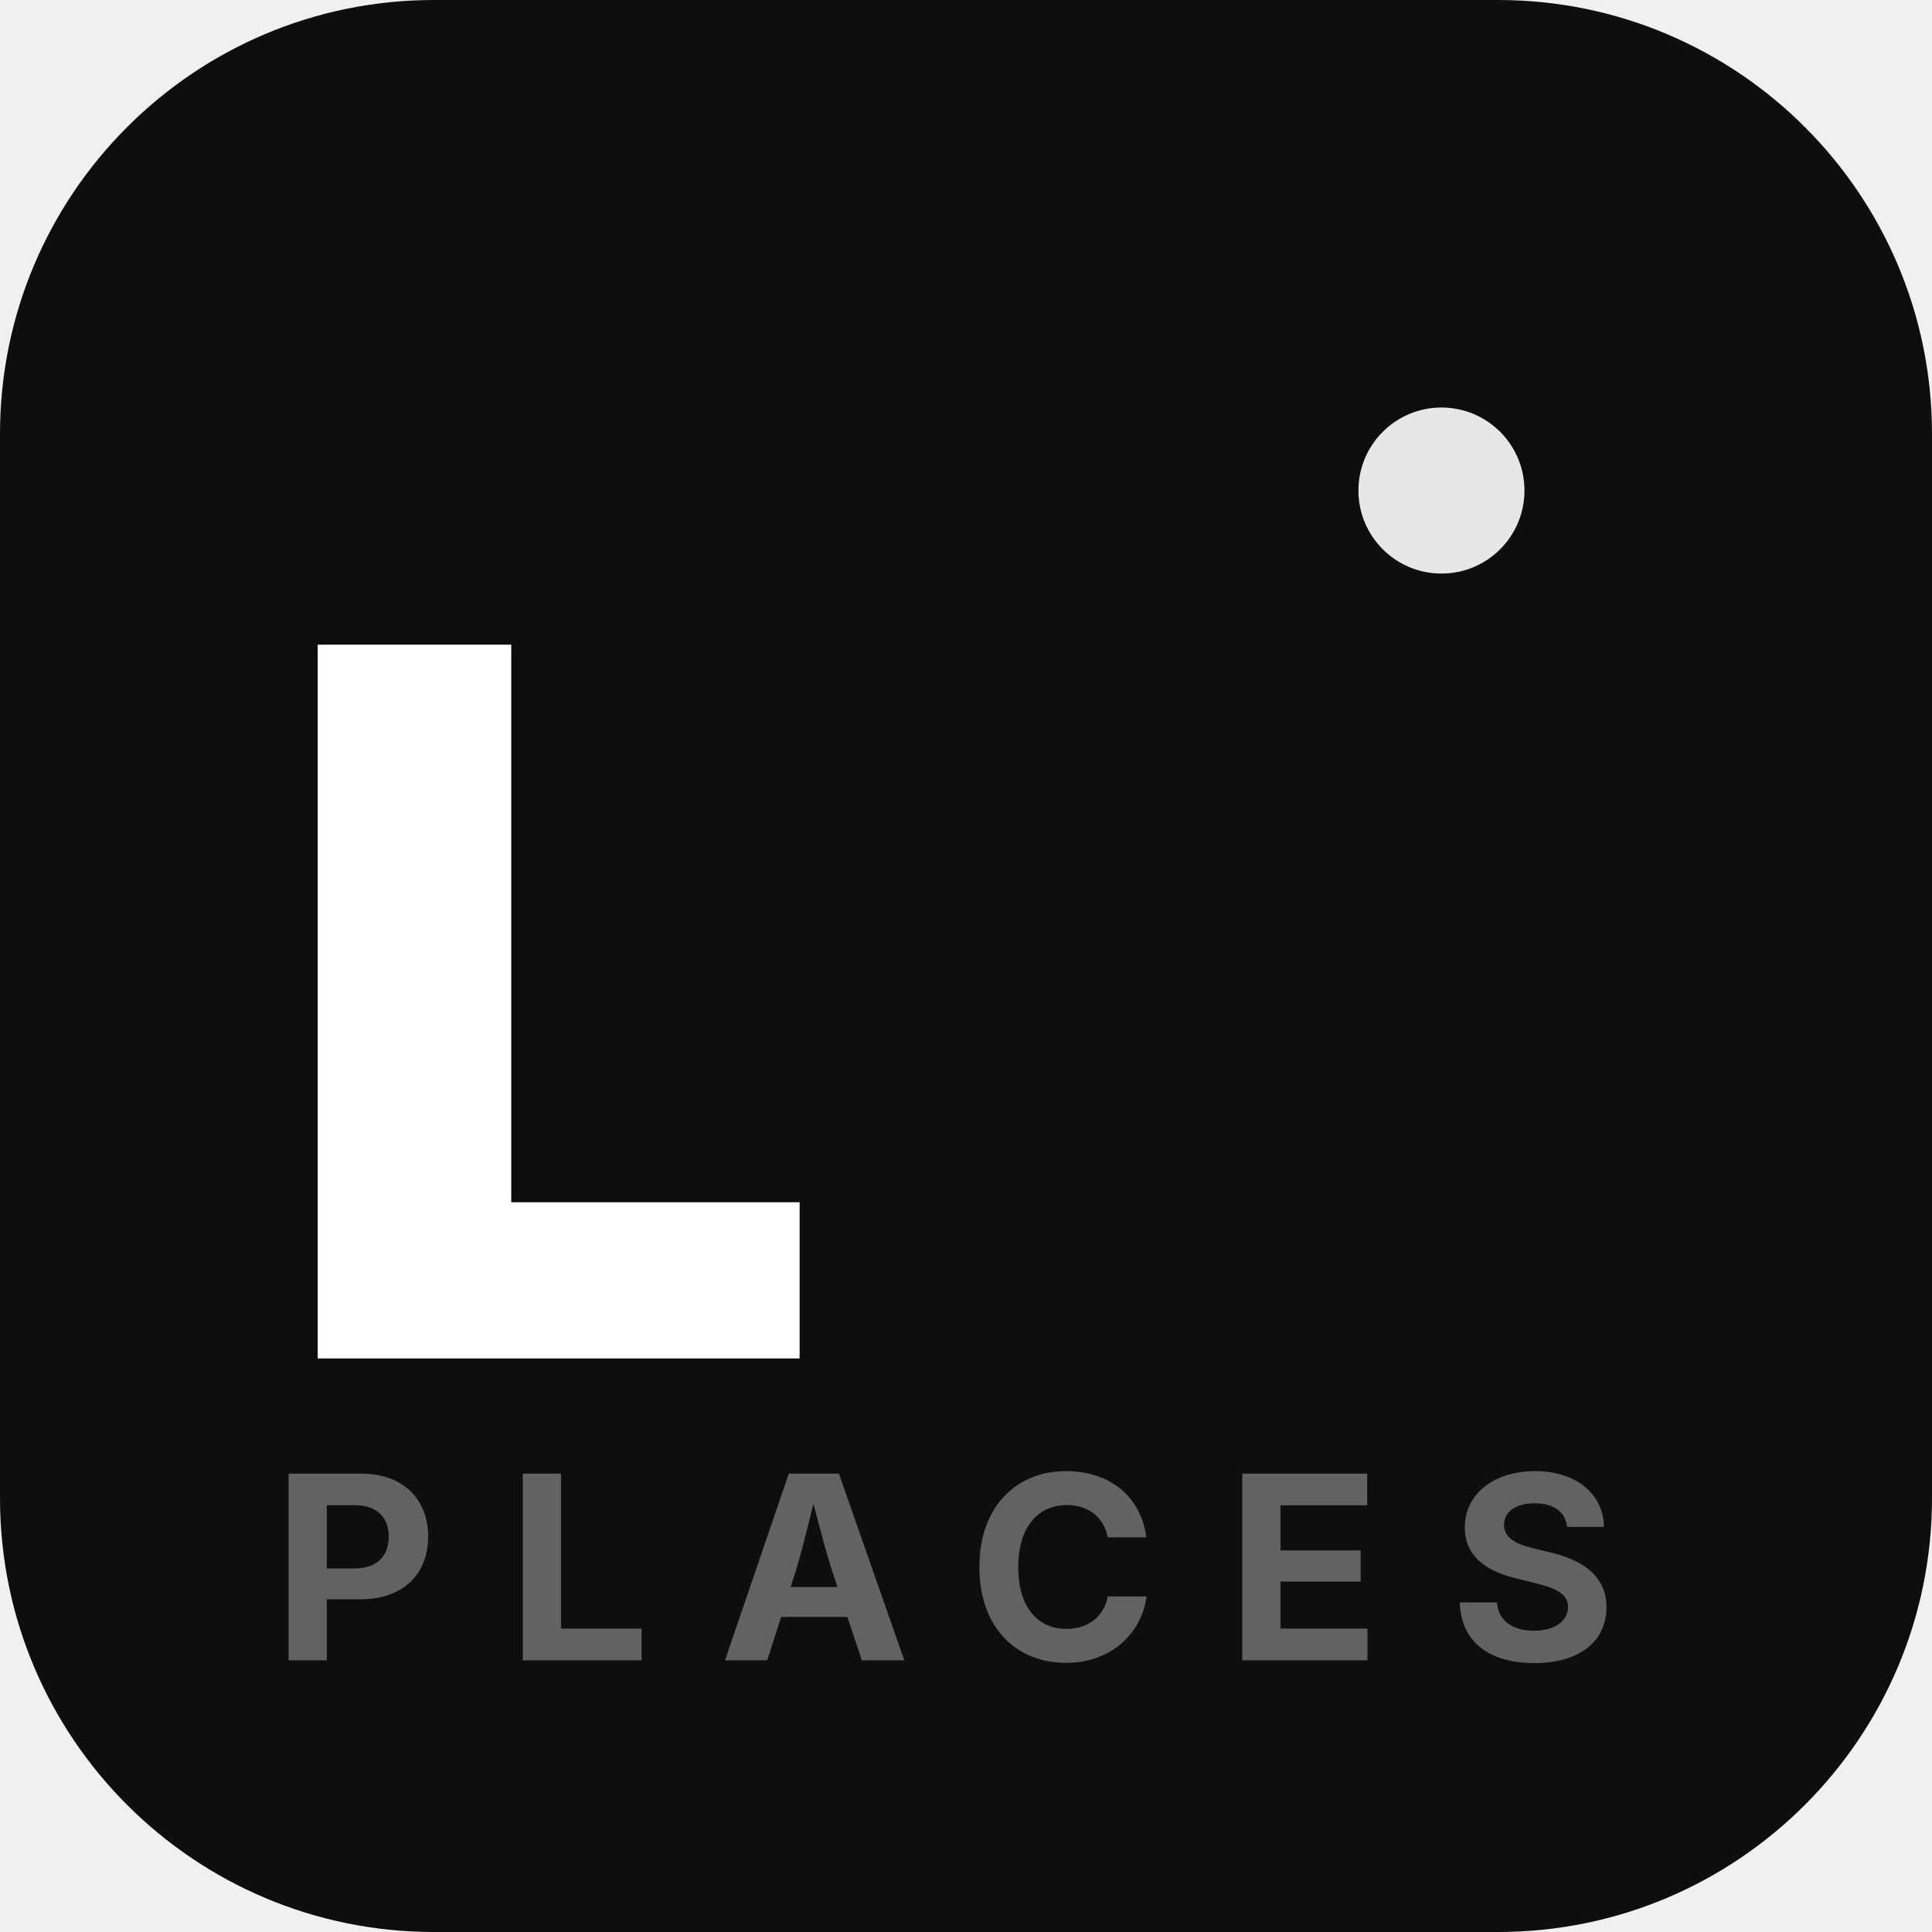
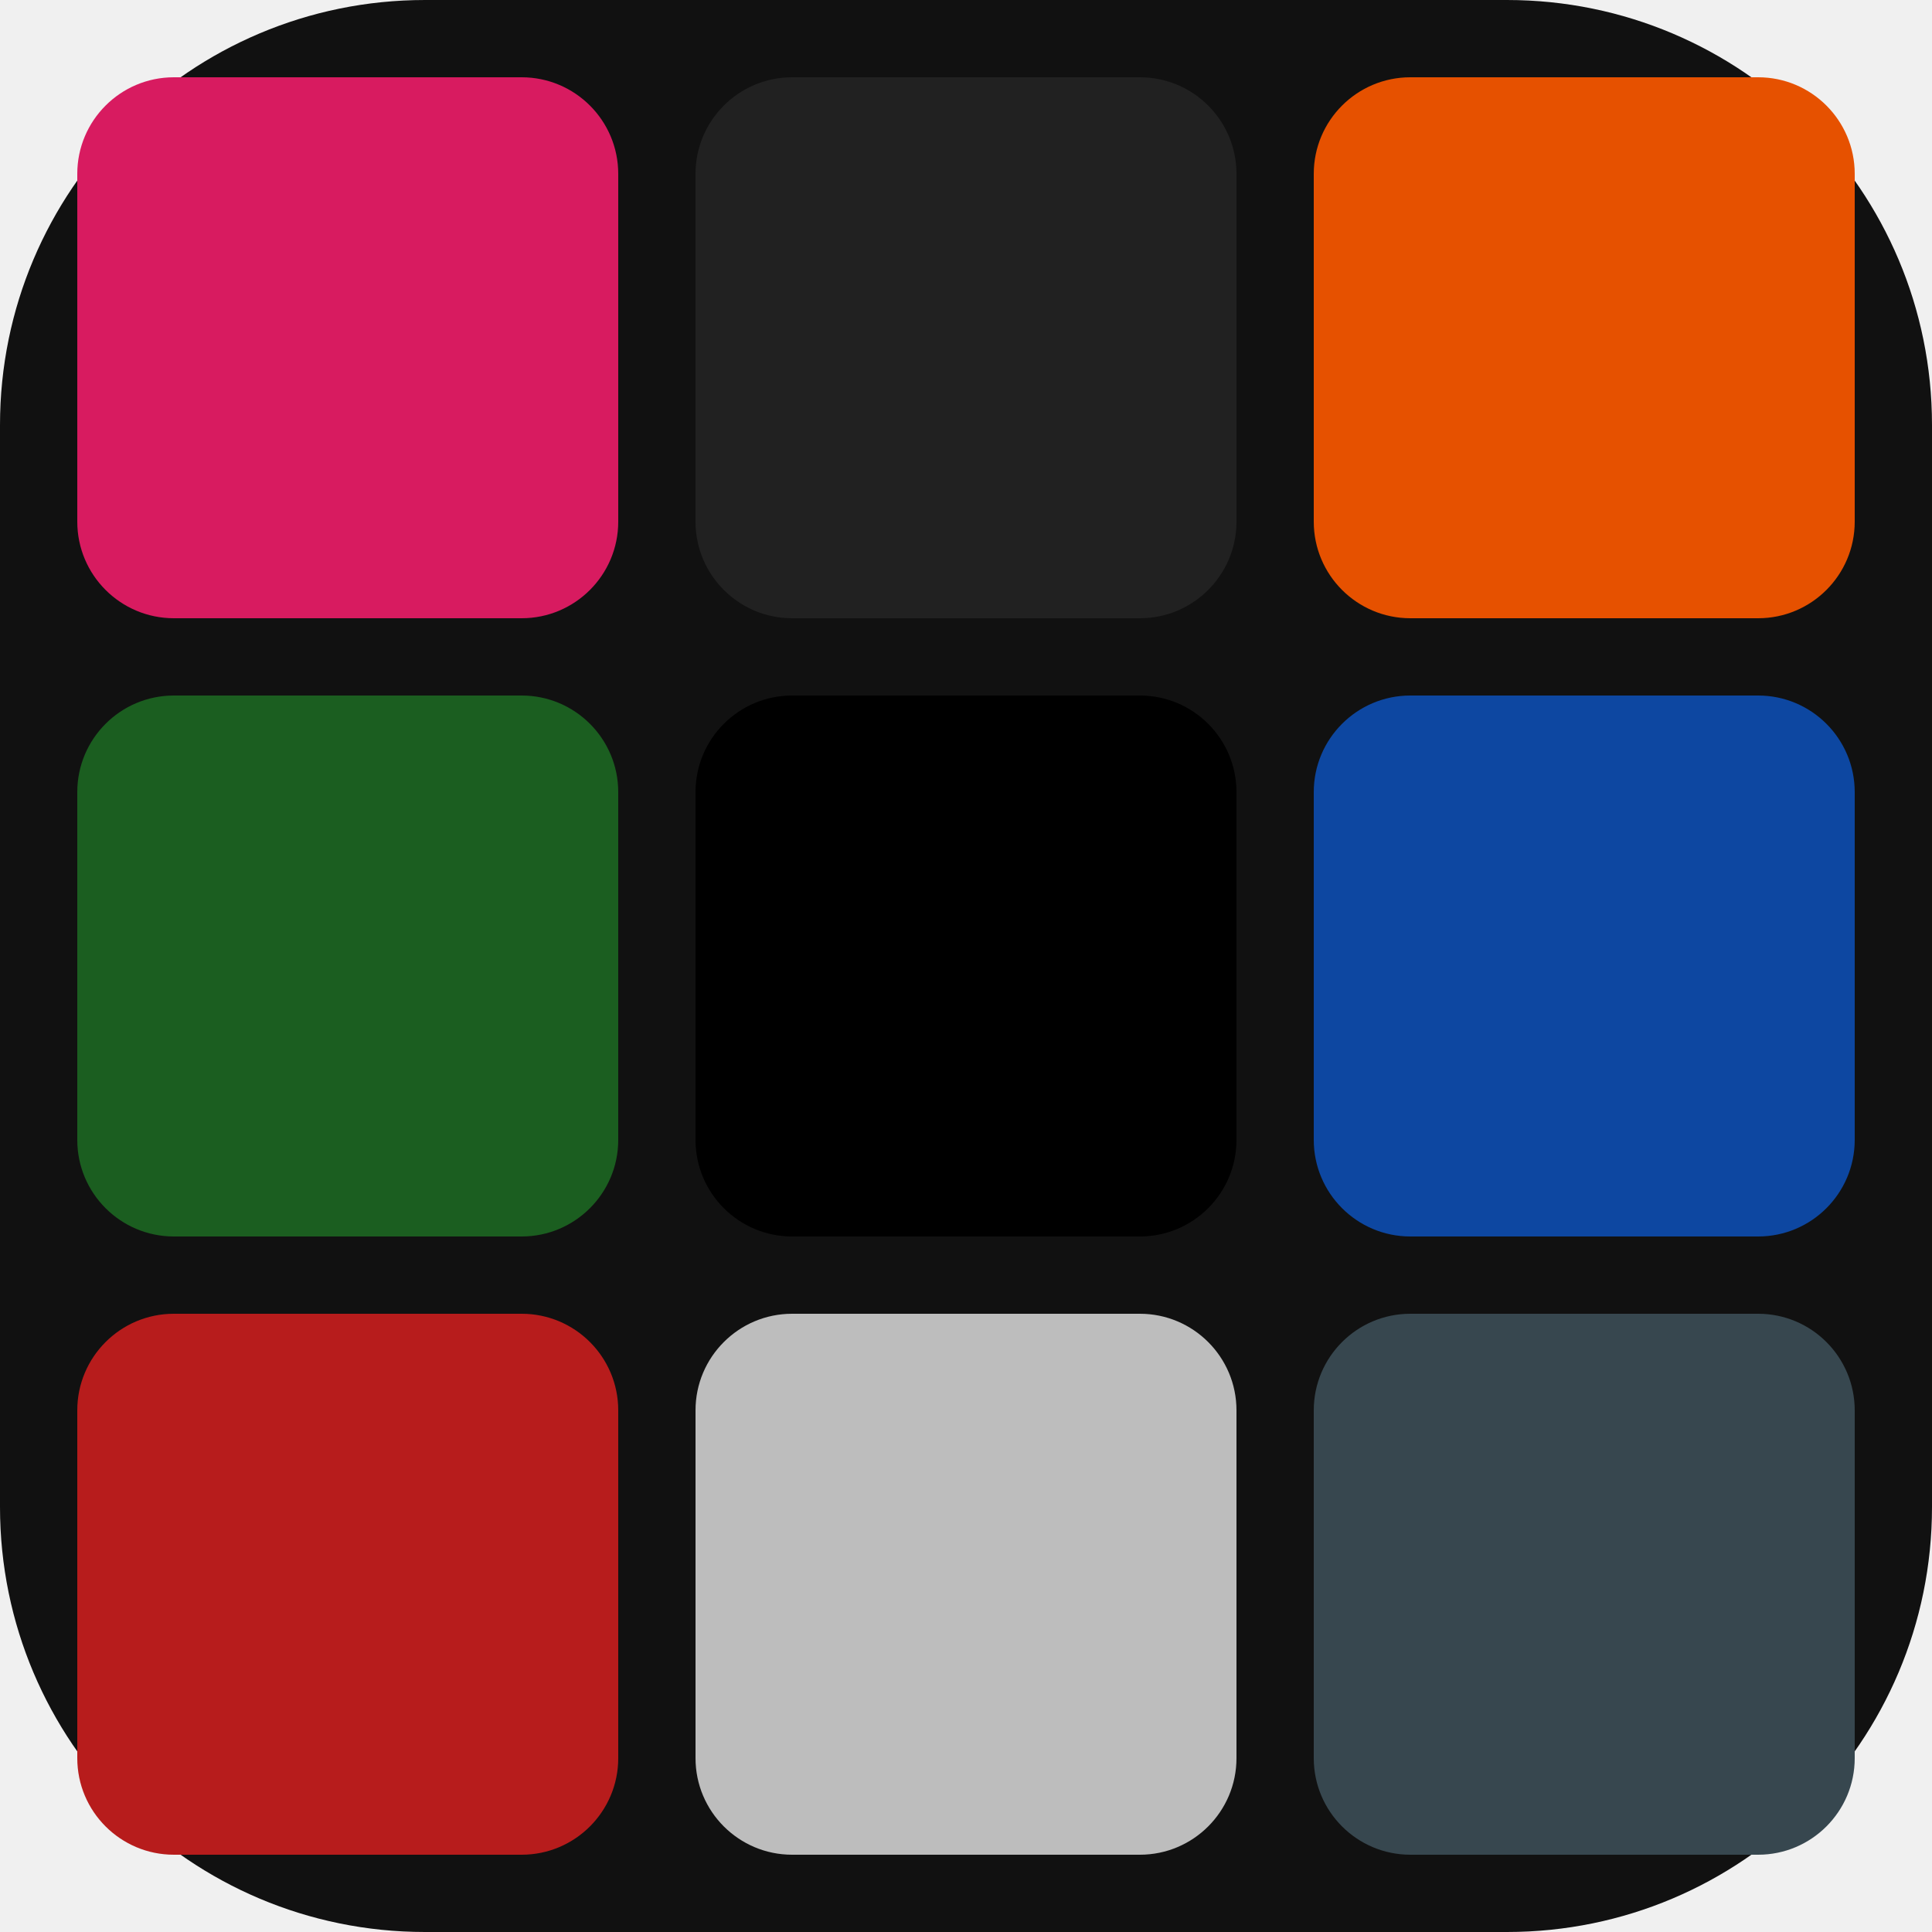
- <svg xmlns="http://www.w3.org/2000/svg" viewBox="0 0 512 512">
-   <rect width="512" height="512" rx="115" fill="#0e0e0e" />
-   <circle cx="382" cy="130" r="22" fill="#ffffff" opacity="0.9" />
-   <text x="72" y="360" font-family="-apple-system, BlinkMacSystemFont, 'Helvetica Neue', sans-serif" font-weight="900" font-size="260" fill="white" letter-spacing="-12">L</text>
-   <text x="72" y="440" font-family="-apple-system, BlinkMacSystemFont, 'Helvetica Neue', sans-serif" font-weight="700" font-size="68" fill="rgba(255,255,255,0.35)" letter-spacing="18">PLACES</text>
+ <svg xmlns="http://www.w3.org/2000/svg" viewBox="0 0 100 100">
+   <rect width="100" height="100" rx="22" fill="#111111" />
+   <rect x="4" y="4" width="28" height="28" rx="5" fill="#D81B60" />
+   <rect x="36" y="4" width="28" height="28" rx="5" fill="#212121" />
+   <rect x="68" y="4" width="28" height="28" rx="5" fill="#E65100" />
+   <rect x="4" y="36" width="28" height="28" rx="5" fill="#1B5E20" />
+   <rect x="36" y="36" width="28" height="28" rx="5" fill="#000000" />
+   <rect x="68" y="36" width="28" height="28" rx="5" fill="#0D47A1" />
+   <rect x="4" y="68" width="28" height="28" rx="5" fill="#B71C1C" />
+   <rect x="36" y="68" width="28" height="28" rx="5" fill="#BDBDBD" />
+   <rect x="68" y="68" width="28" height="28" rx="5" fill="#37474F" />
</svg>
